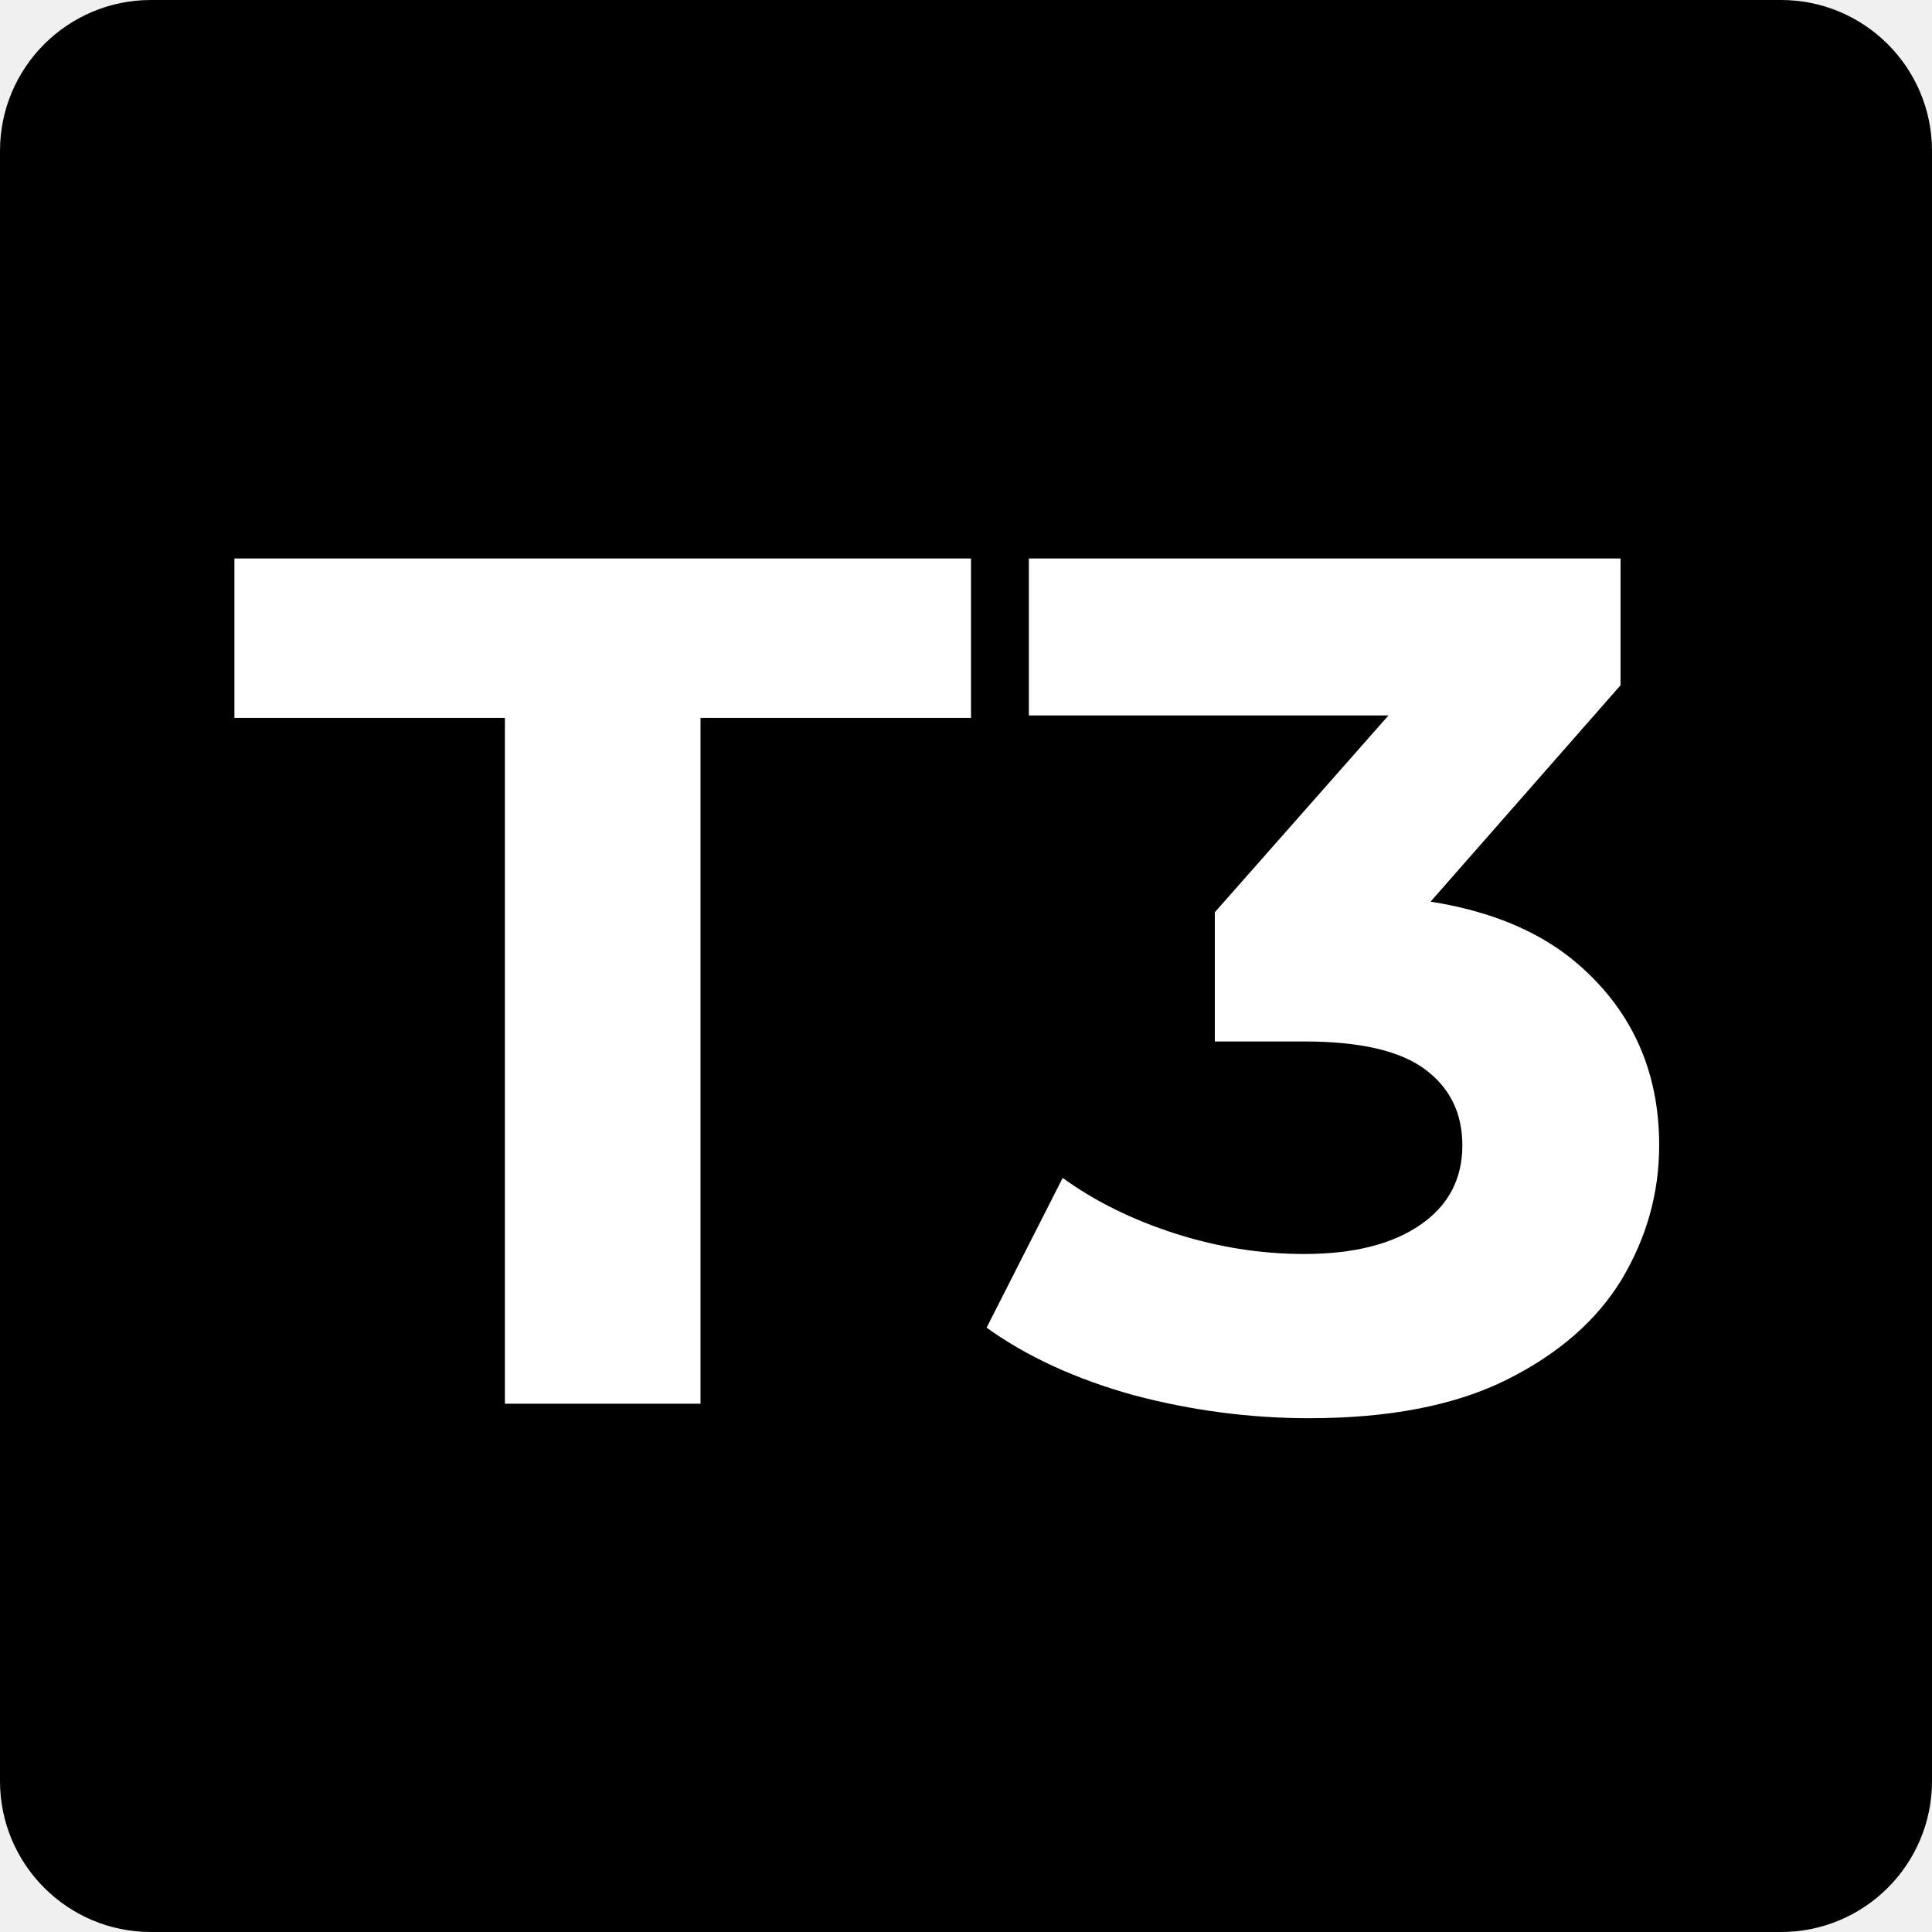
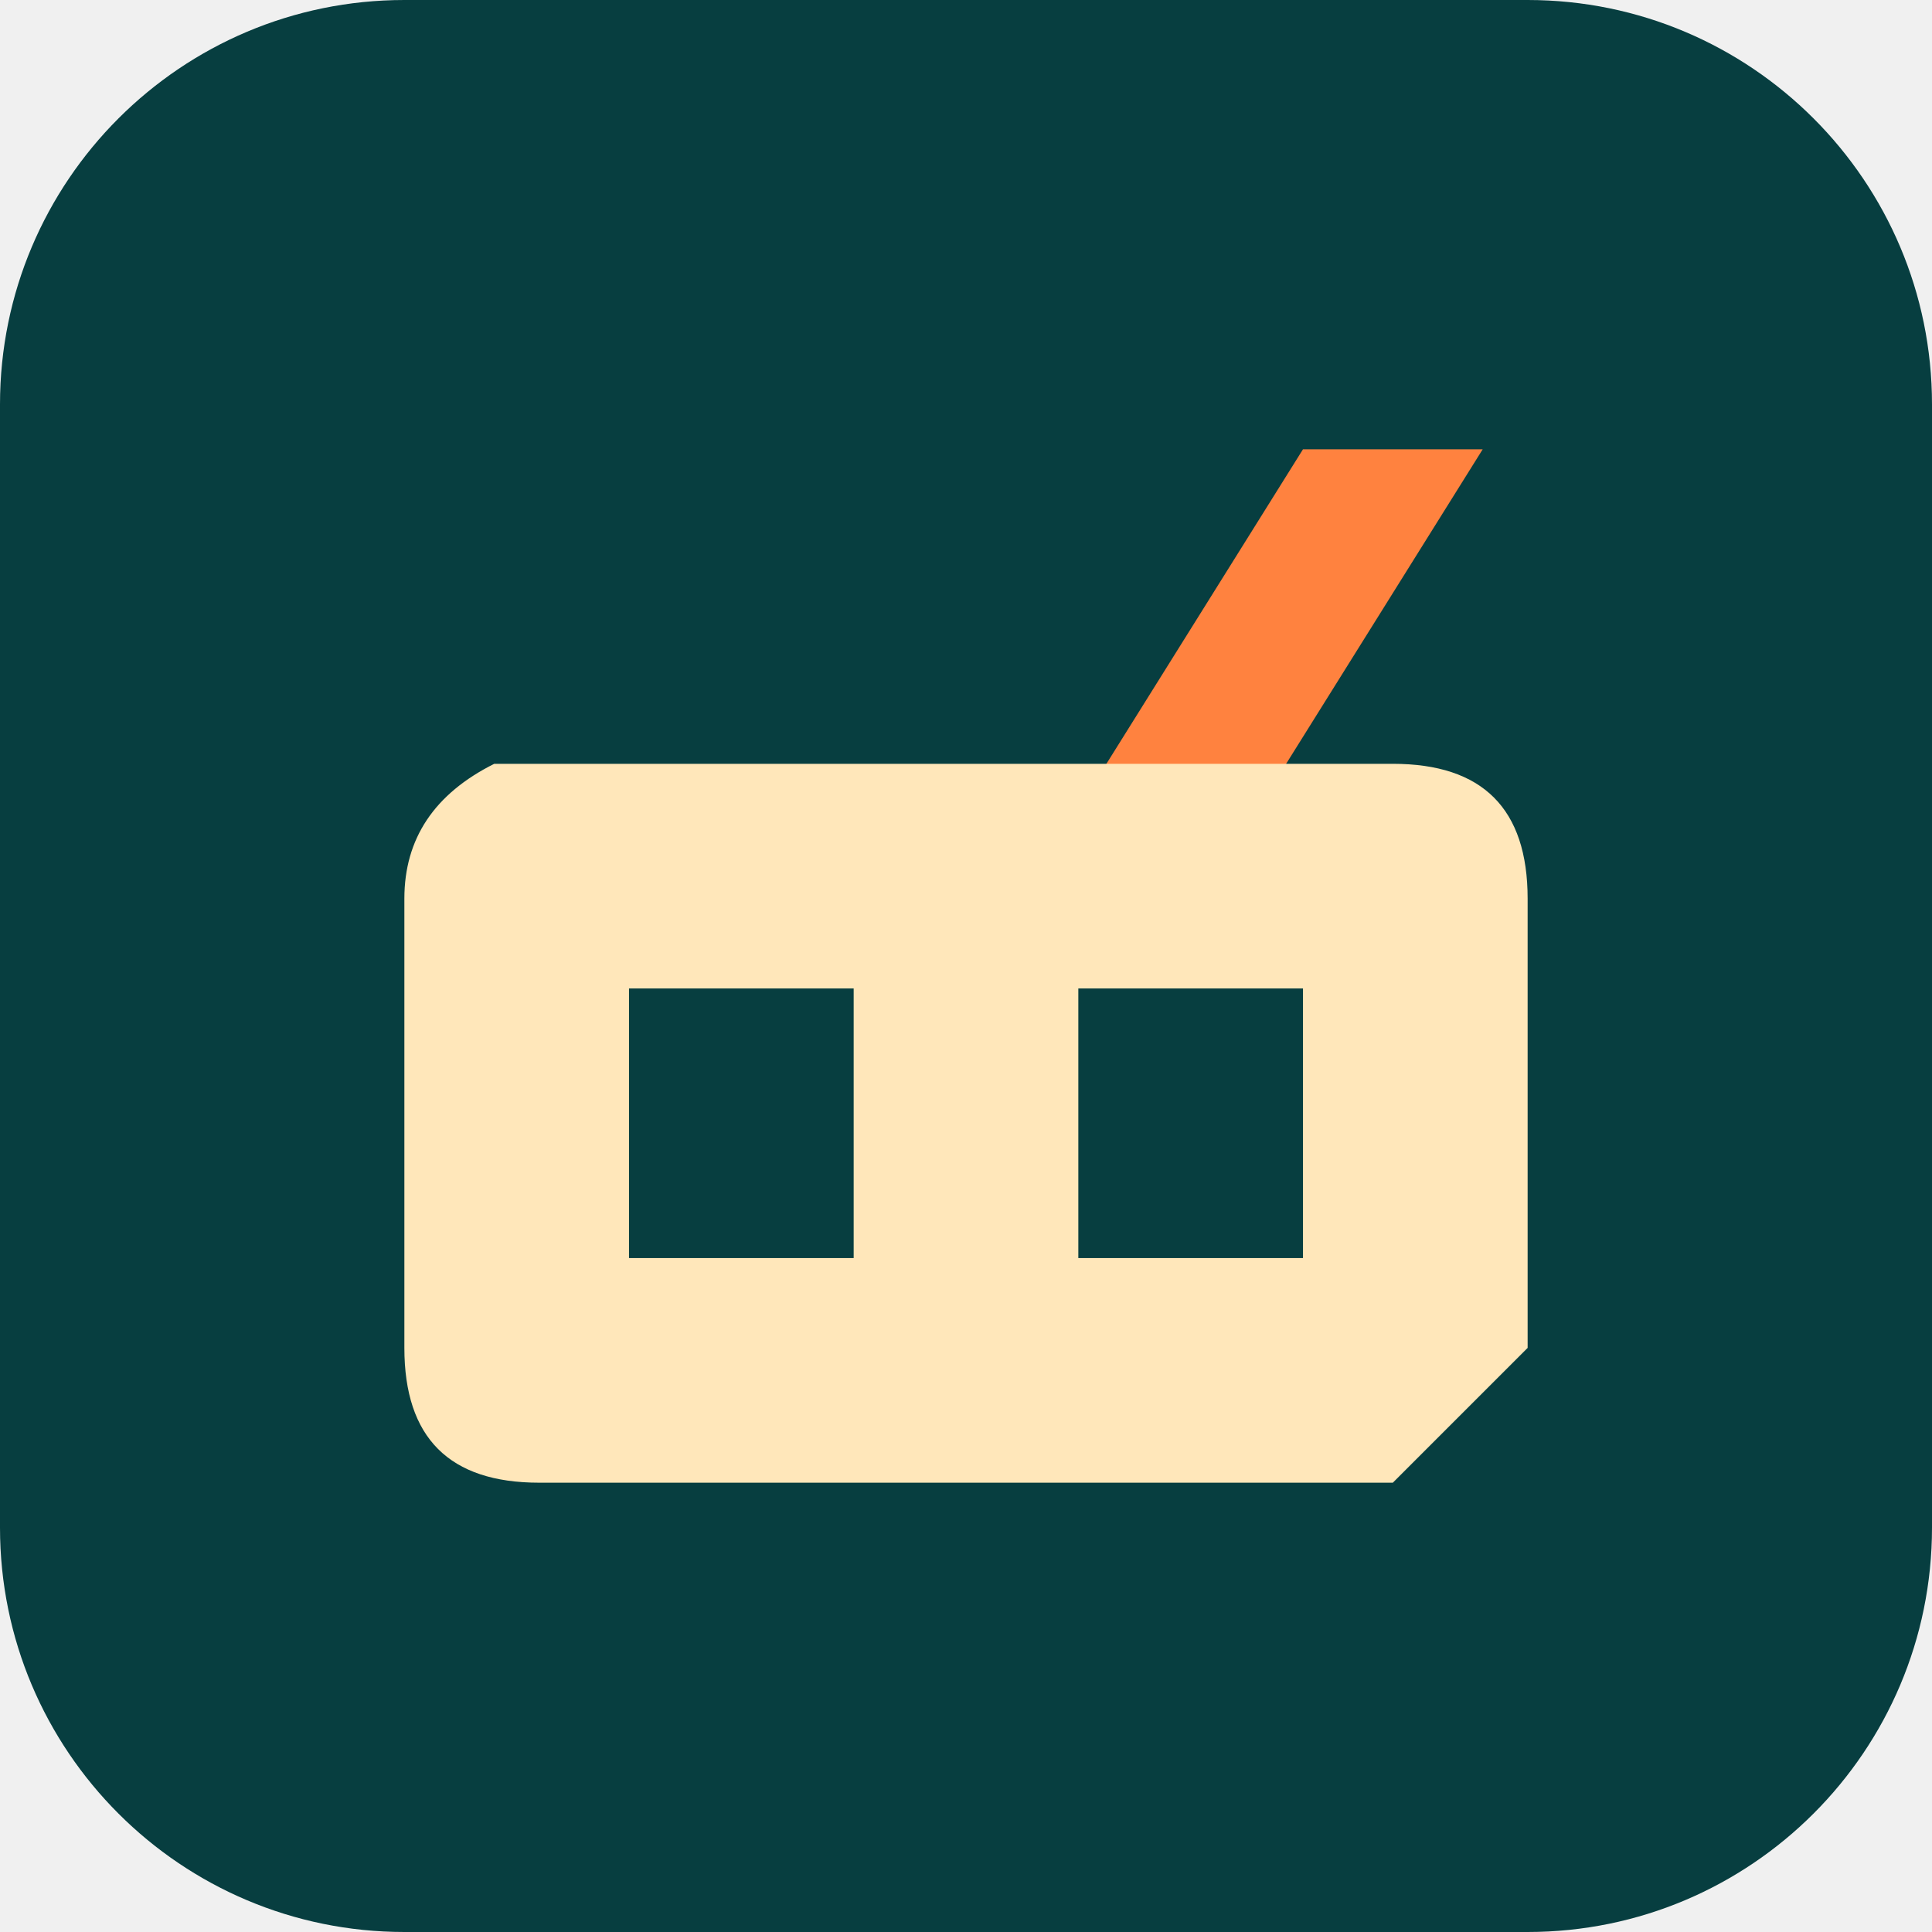
- <svg xmlns="http://www.w3.org/2000/svg" width="128" height="128" viewBox="0 0 128 128" fill="none">
-   <path d="M0 10C0 4.477 4.477 0 10 0H118C123.523 0 128 4.477 128 10V118C128 123.523 123.523 128 118 128H10C4.477 128 0 123.523 0 118V10Z" fill="black" />
-   <path d="M33.451 93V47.56H15.531V37H64.331V47.56H46.411V93H33.451ZM86.725 93.96C82.832 93.96 78.965 93.453 75.125 92.44C71.285 91.373 68.032 89.88 65.365 87.96L70.405 78.04C72.539 79.587 75.019 80.813 77.845 81.72C80.672 82.627 83.525 83.08 86.405 83.08C89.659 83.08 92.219 82.44 94.085 81.16C95.952 79.88 96.885 78.12 96.885 75.88C96.885 73.747 96.059 72.067 94.405 70.84C92.752 69.613 90.085 69 86.405 69H80.485V60.44L96.085 42.76L97.525 47.4H68.165V37H107.365V45.4L91.845 63.08L85.285 59.32H89.045C95.925 59.32 101.125 60.867 104.645 63.96C108.165 67.053 109.925 71.027 109.925 75.88C109.925 79.027 109.099 81.987 107.445 84.76C105.792 87.48 103.259 89.693 99.845 91.4C96.432 93.107 92.059 93.96 86.725 93.96Z" fill="white" />
+ <svg xmlns="http://www.w3.org/2000/svg" width="128" height="128" viewBox="-6 -8 43 43">
+   <rect width="43" height="43" x="-6" y="-8" rx="9" fill="#073E40" />
+   <path fill="#FF823F" d="M18 10L23 2H27L22 10Z" />
+   <path fill="#FFE7BA" fill-rule="evenodd" d="M5 9H25Q28 9 28 12V22L25 25H6Q3 25 3 22V12Q3 10 5 9ZM8 14V20H13V14ZM18 14V20H23V14Z" />
</svg>
